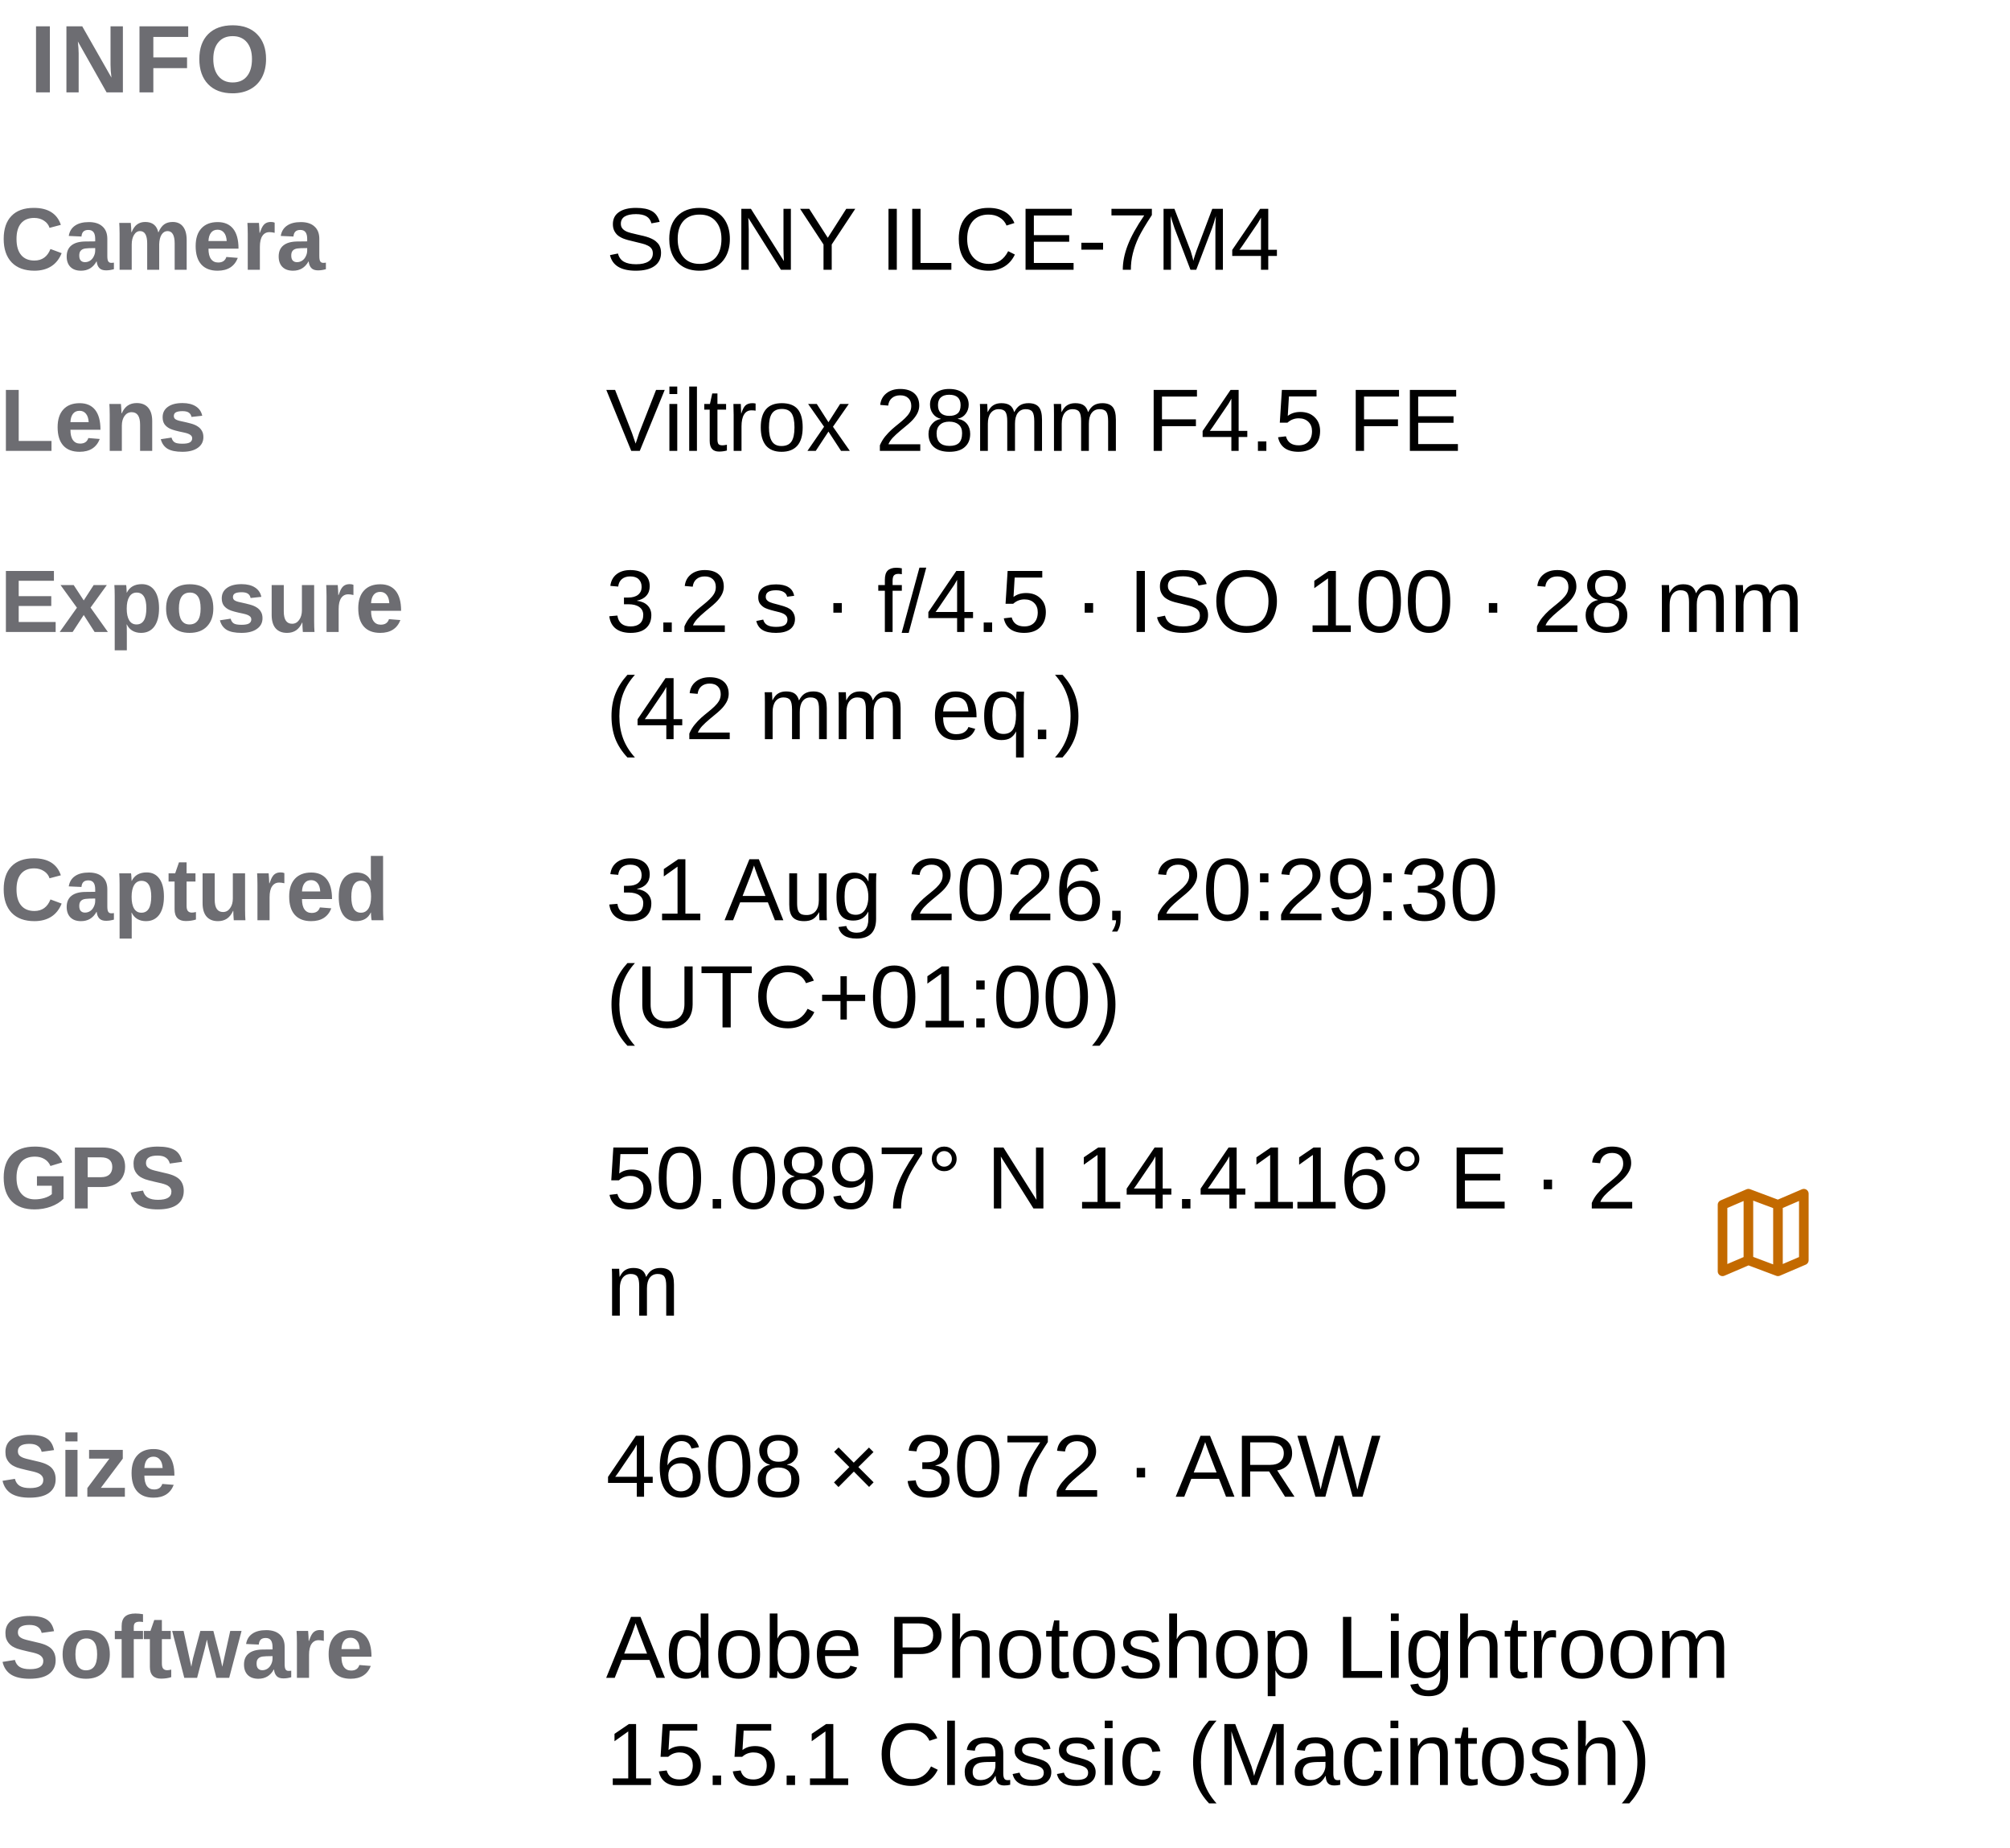
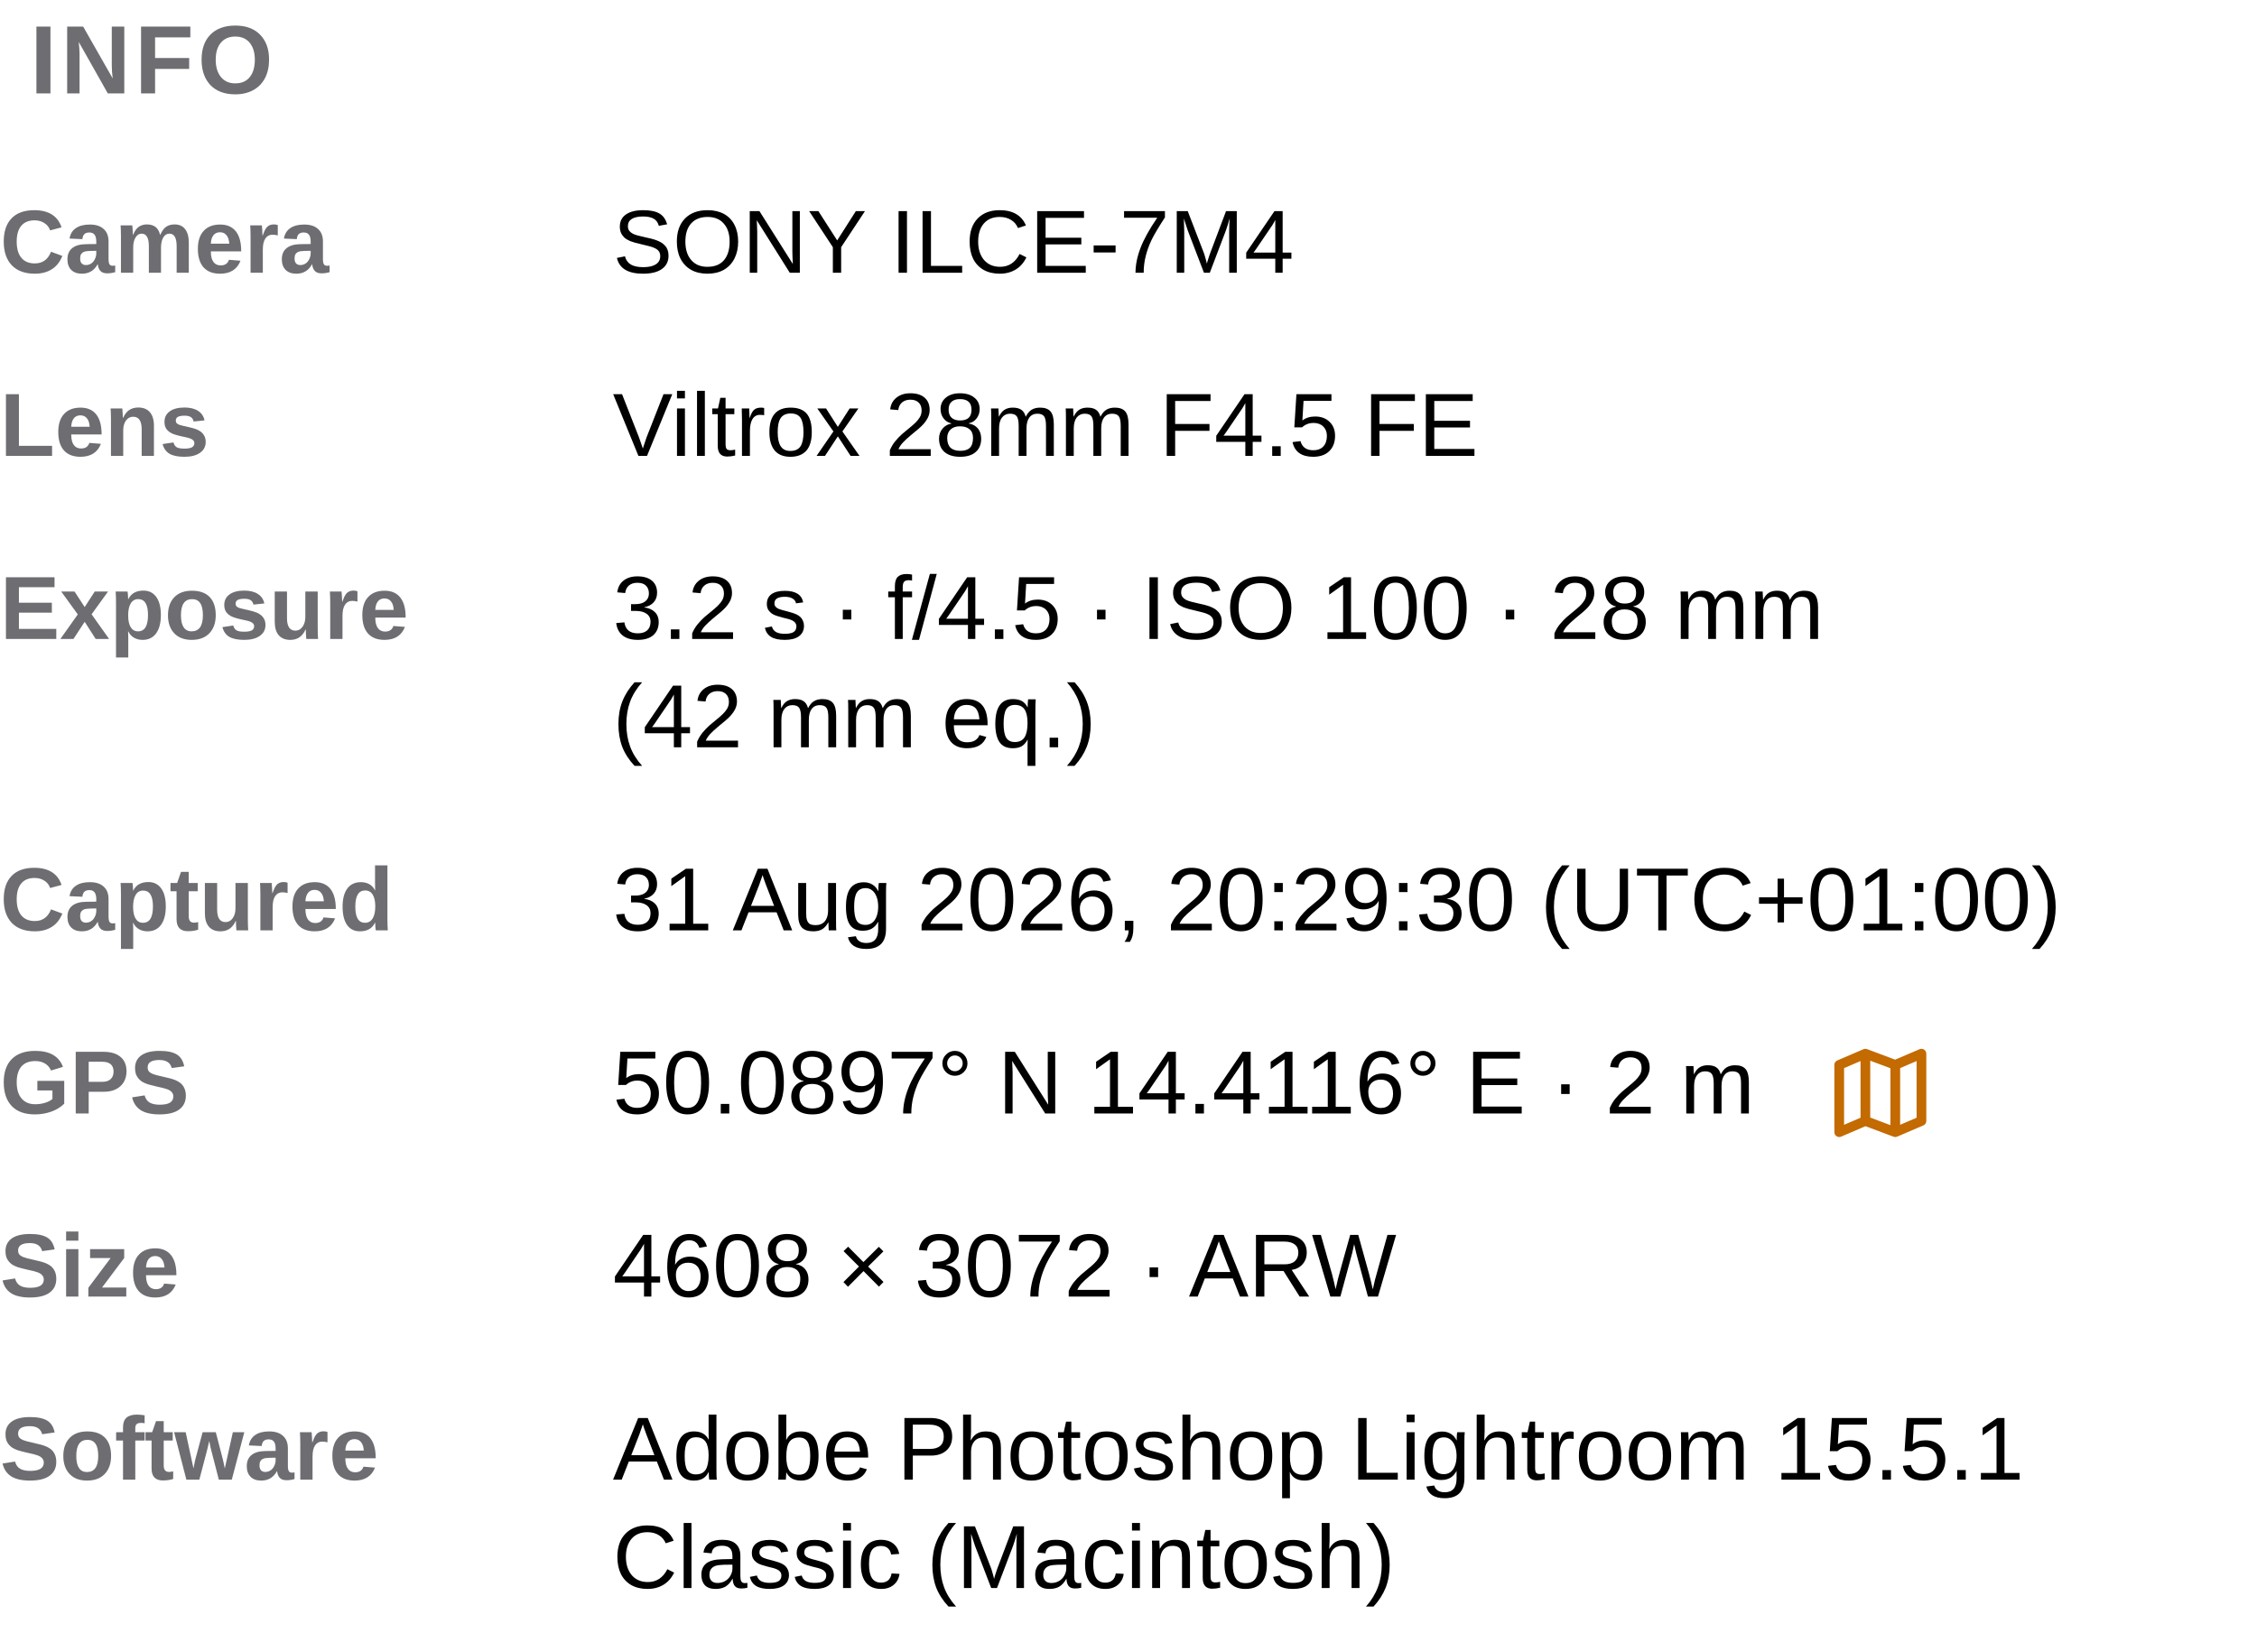
- <svg xmlns="http://www.w3.org/2000/svg" viewBox="0 0 272 250" width="272" height="250" font-family="-apple-system, BlinkMacSystemFont, 'SF Pro Text', 'Helvetica Neue', Arial, sans-serif">
+ <svg xmlns="http://www.w3.org/2000/svg" viewBox="0 0 302 221" width="302" height="221" font-family="-apple-system, BlinkMacSystemFont, 'SF Pro Text', 'Helvetica Neue', Arial, sans-serif">
  <style>text{font-family:inherit}.sb{font-weight:600}.m{font-weight:500}</style>
  <g id="metadata-info" data-state="photo" data-width="narrow">
    <text x="4" y="12.5" font-size="13" class="sb" fill="#6D6D72" letter-spacing="0.5">INFO</text>
    <g data-row="camera">
      <text x="0" y="36.5" font-size="12" class="sb" fill="#6D6D72">Camera</text>
      <text x="82" y="36.5" font-size="12" fill="#000">SONY ILCE-7M4</text>
    </g>
    <g data-row="lens">
      <text x="0" y="61.0" font-size="12" class="sb" fill="#6D6D72">Lens</text>
      <text x="82" y="61.0" font-size="12" fill="#000">Viltrox 28mm F4.5 FE</text>
    </g>
    <g data-row="exposure">
      <text x="0" y="85.5" font-size="12" class="sb" fill="#6D6D72">Exposure</text>
      <text x="82" y="85.5" font-size="12" fill="#000">3.2 s · f/4.5 · ISO 100 · 28 mm</text>
      <text x="82" y="100.0" font-size="12" fill="#000">(42 mm eq.)</text>
    </g>
    <g data-row="captured">
      <text x="0" y="124.5" font-size="12" class="sb" fill="#6D6D72">Captured</text>
-       <text x="82" y="124.5" font-size="12" fill="#000">31 Aug 2026, 20:29:30</text>
-       <text x="82" y="139.0" font-size="12" fill="#000">(UTC+01:00)</text>
+       <text x="82" y="124.5" font-size="12" fill="#000">31 Aug 2026, 20:29:30 (UTC+01:00)</text>
    </g>
    <g data-row="gps">
-       <text x="0" y="163.5" font-size="12" class="sb" fill="#6D6D72">GPS</text>
-       <text x="82" y="163.5" font-size="12" fill="#000">50.0897° N 14.4116° E · 2</text>
-       <text x="82" y="178.0" font-size="12" fill="#000">m</text>
-       <g data-symbol="map" transform="translate(232.6,160.5)" fill="none" stroke="#C36A00" stroke-width="1.3" stroke-linejoin="round">
+       <text x="0" y="149.0" font-size="12" class="sb" fill="#6D6D72">GPS</text>
+       <text x="82" y="149.0" font-size="12" fill="#000">50.0897° N 14.4116° E · 2 m</text>
+       <g data-symbol="map" transform="translate(245.6,140.0)" fill="none" stroke="#C36A00" stroke-width="1.3" stroke-linejoin="round">
        <path d="M0.5 2.5 l3.5-1.5 4 1.5 3.5-1.5 v9 l-3.5 1.5 -4-1.5 -3.5 1.5 z M4 1 v9 M8 2.5 v9" />
      </g>
    </g>
    <g data-row="size">
-       <text x="0" y="202.5" font-size="12" class="sb" fill="#6D6D72">Size</text>
-       <text x="82" y="202.5" font-size="12" fill="#000">4608 × 3072 · ARW</text>
+       <text x="0" y="173.5" font-size="12" class="sb" fill="#6D6D72">Size</text>
+       <text x="82" y="173.5" font-size="12" fill="#000">4608 × 3072 · ARW</text>
    </g>
    <g data-row="software">
-       <text x="0" y="227.0" font-size="12" class="sb" fill="#6D6D72">Software</text>
-       <text x="82" y="227.0" font-size="12" fill="#000">Adobe Photoshop Lightroom</text>
-       <text x="82" y="241.5" font-size="12" fill="#000">15.5.1 Classic (Macintosh)</text>
+       <text x="0" y="198.0" font-size="12" class="sb" fill="#6D6D72">Software</text>
+       <text x="82" y="198.0" font-size="12" fill="#000">Adobe Photoshop Lightroom 15.5.1</text>
+       <text x="82" y="212.5" font-size="12" fill="#000">Classic (Macintosh)</text>
    </g>
  </g>
</svg>
